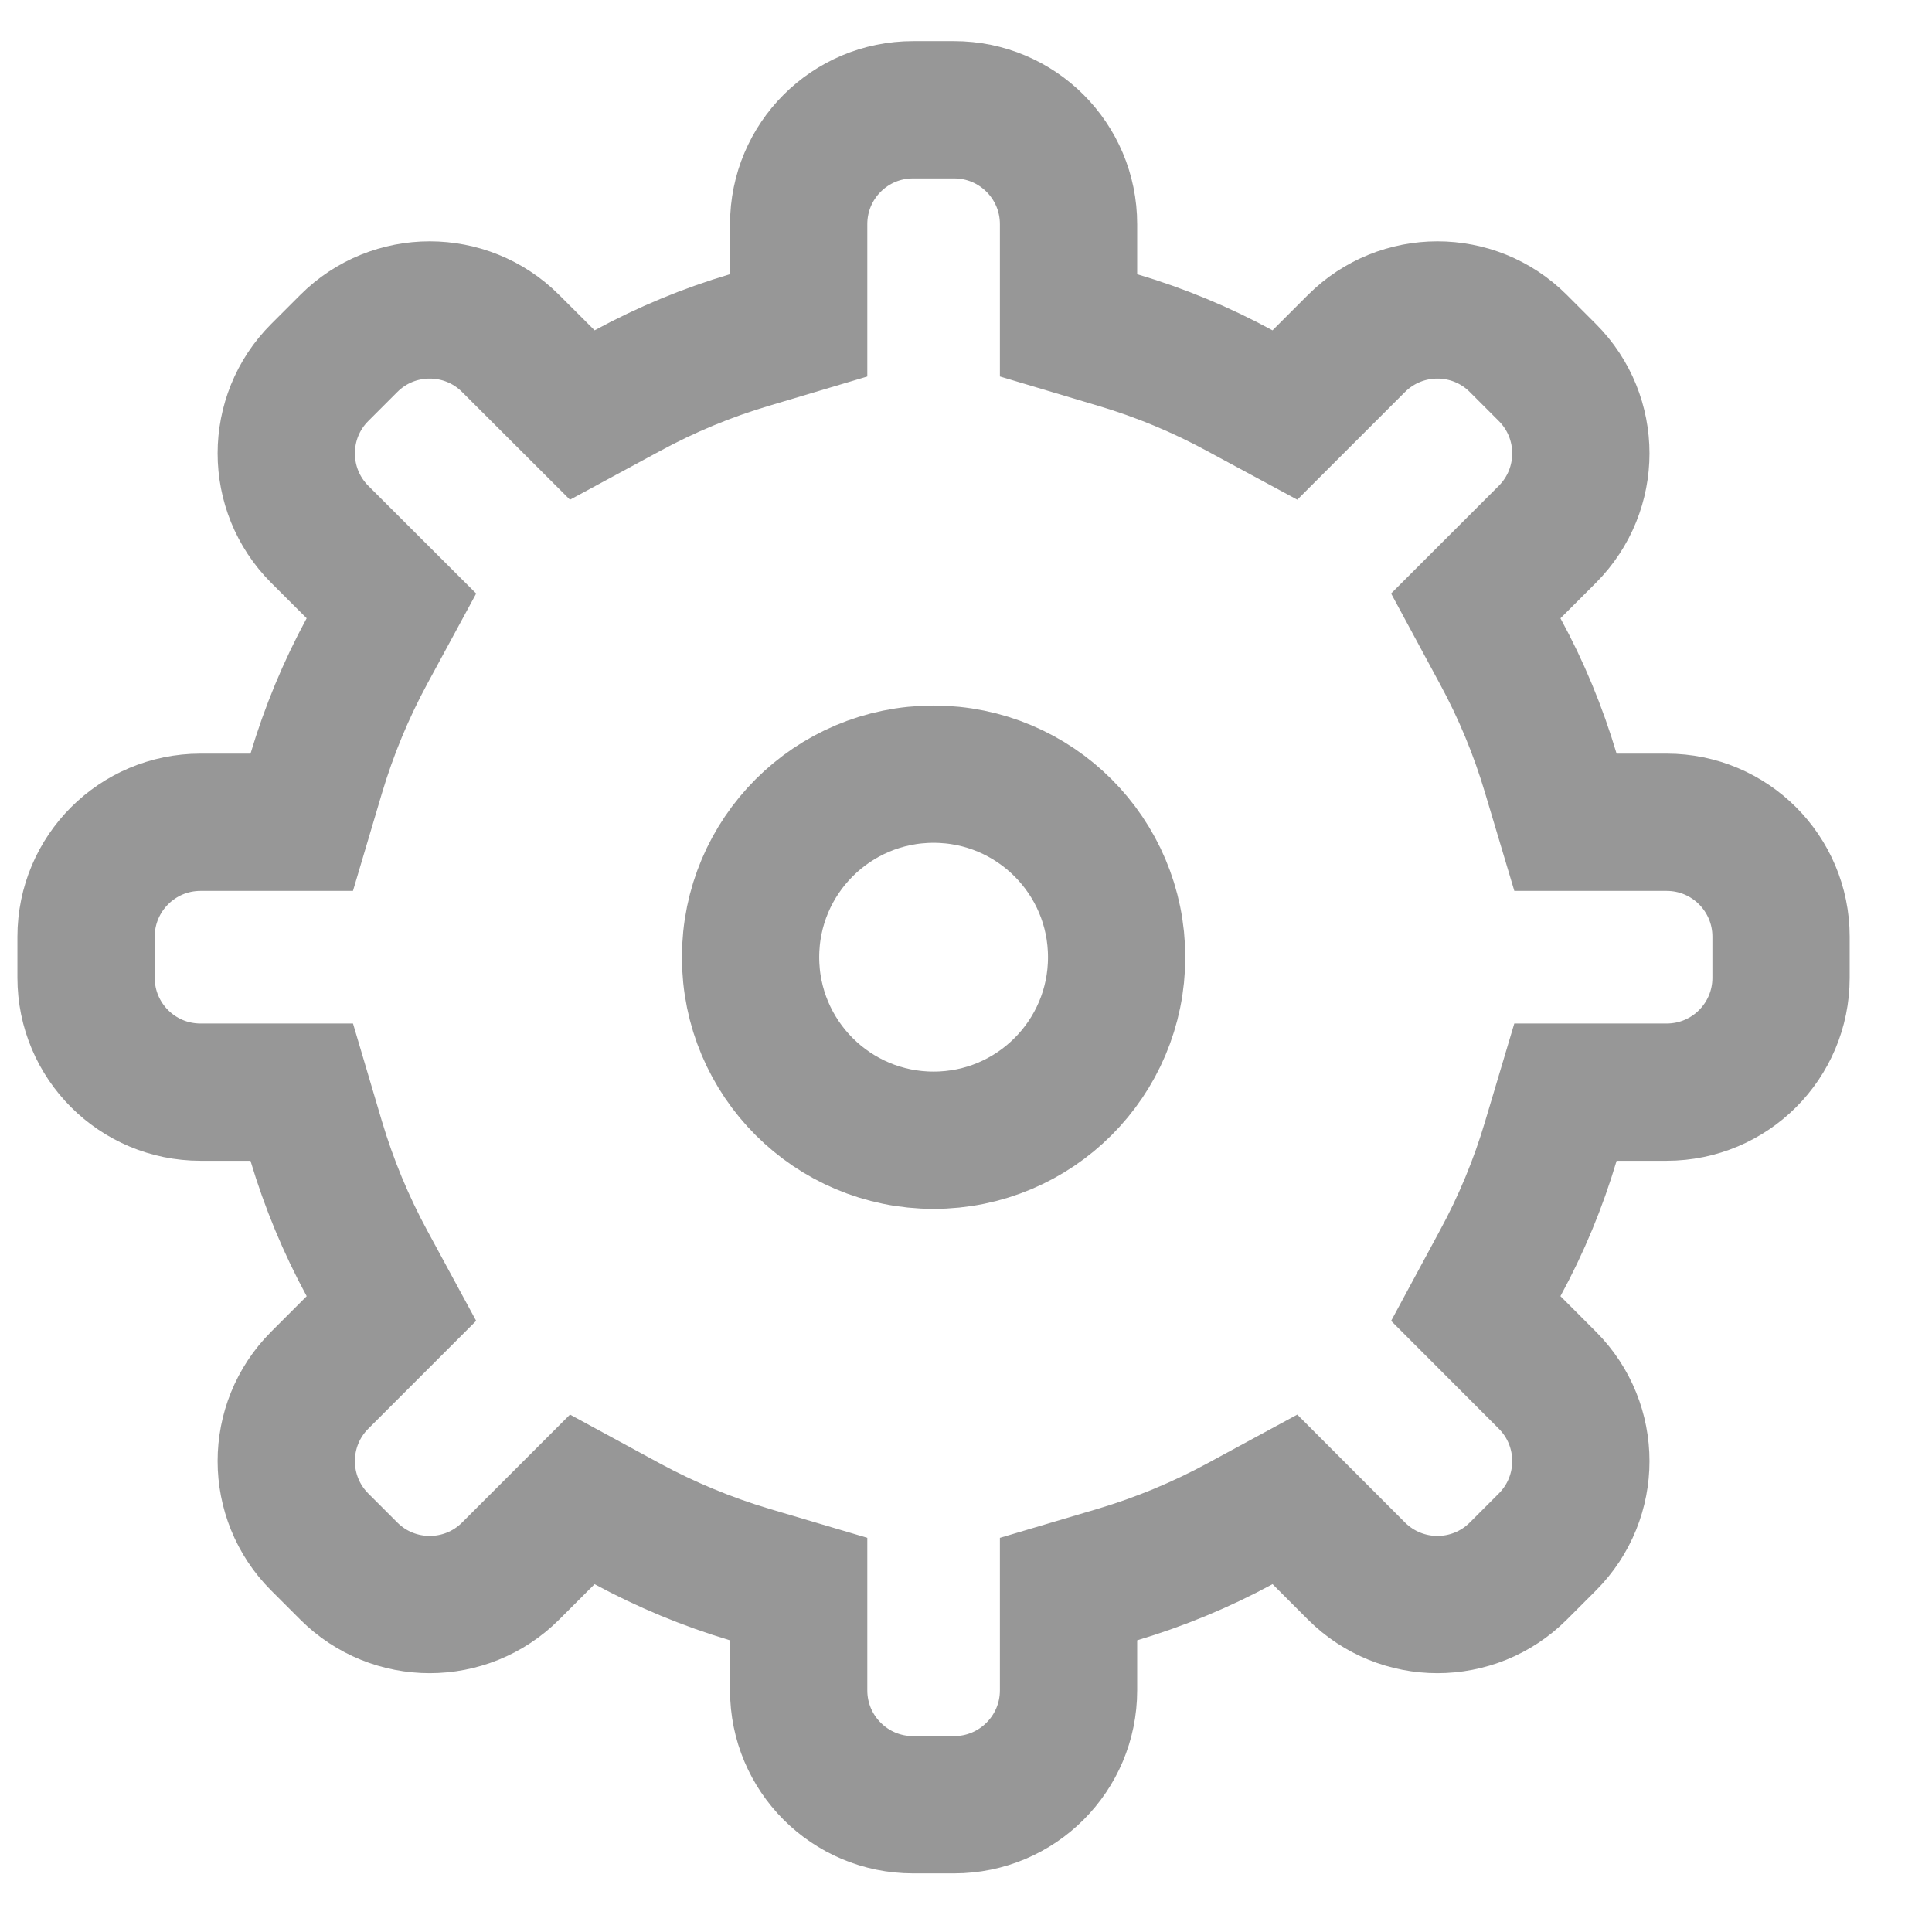
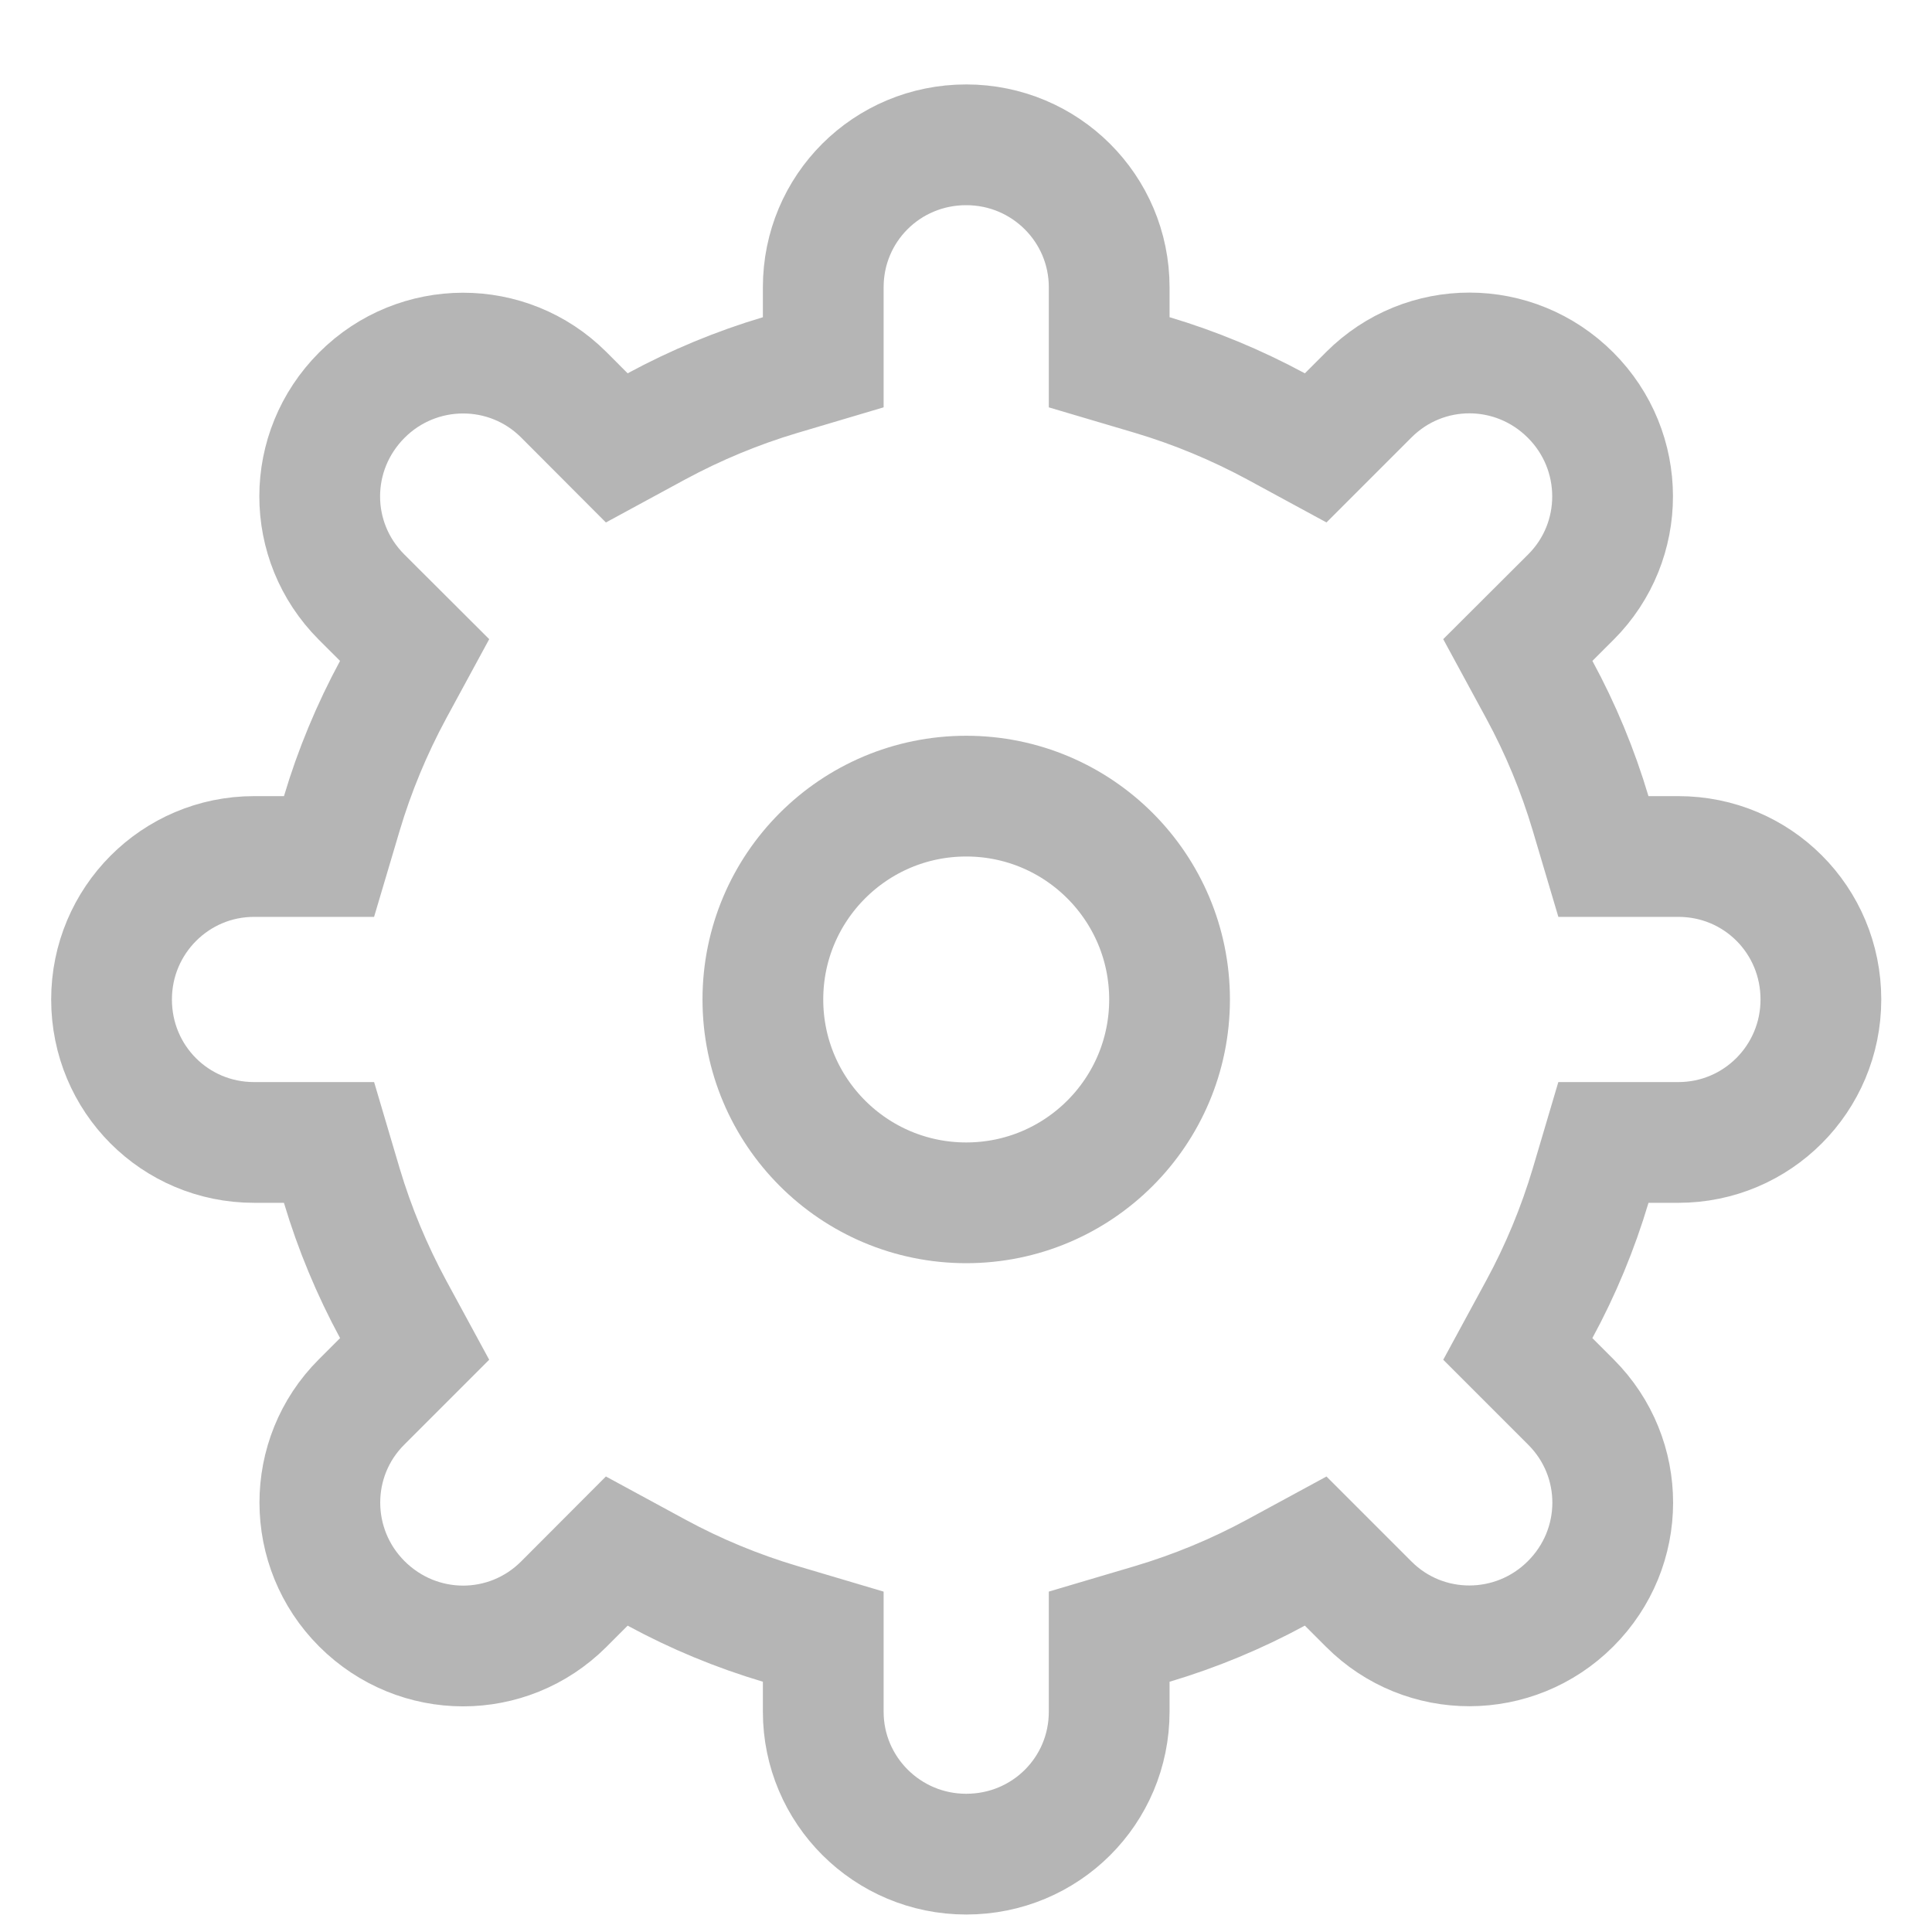
- <svg xmlns="http://www.w3.org/2000/svg" viewBox="0 0 19 19" version="1.1">
+ <svg xmlns="http://www.w3.org/2000/svg" width="16px" height="16px" viewBox="0 0 16 16" version="1.1">
  <defs />
-   <g id="Artboard" stroke="none" stroke-width="1" fill="none" fill-rule="evenodd" transform="translate(-20, -343)">
-     <g id="Group" transform="translate(20.14238, 343.3035)" stroke="#979797" stroke-width="1.35">
-       <path d="M7.712,1.901 L7.712,2.896 L7.229,3.04 C6.811,3.164 6.409,3.331 6.026,3.539 L5.584,3.778 L4.879,3.074 C4.44,2.635 3.727,2.635 3.288,3.074 L3.002,3.36 C2.563,3.799 2.563,4.511 3.002,4.951 L3.707,5.655 L3.467,6.098 C3.26,6.48 3.093,6.883 2.968,7.301 L2.825,7.783 L1.829,7.783 C1.208,7.783 0.704,8.287 0.704,8.908 L0.704,9.312 C0.704,9.934 1.208,10.437 1.829,10.437 L2.825,10.437 L2.968,10.92 C3.093,11.338 3.26,11.74 3.467,12.122 L3.707,12.565 L3.002,13.27 C2.563,13.709 2.563,14.422 3.002,14.861 L3.288,15.147 C3.727,15.586 4.44,15.586 4.879,15.147 L5.584,14.442 L6.026,14.682 C6.409,14.889 6.811,15.056 7.229,15.181 L7.712,15.324 L7.712,16.32 C7.712,16.941 8.215,17.445 8.837,17.445 L9.241,17.445 C9.862,17.445 10.366,16.941 10.366,16.32 L10.366,15.324 L10.848,15.181 C11.266,15.056 11.669,14.889 12.051,14.682 L12.494,14.442 L13.198,15.147 C13.638,15.586 14.35,15.586 14.789,15.147 L15.075,14.861 C15.514,14.422 15.514,13.709 15.075,13.27 L14.371,12.565 L14.61,12.122 C14.818,11.74 14.985,11.338 15.109,10.92 L15.253,10.437 L16.248,10.437 C16.87,10.437 17.373,9.934 17.373,9.312 L17.373,8.908 C17.373,8.287 16.87,7.783 16.248,7.783 L15.253,7.783 L15.109,7.301 C14.985,6.883 14.818,6.48 14.61,6.098 L14.371,5.655 L15.075,4.951 C15.514,4.511 15.514,3.799 15.075,3.36 L14.789,3.074 C14.35,2.635 13.638,2.635 13.198,3.074 L12.494,3.778 L12.051,3.539 C11.669,3.331 11.266,3.164 10.848,3.04 L10.366,2.896 L10.366,1.901 C10.366,1.279 9.862,0.776 9.241,0.776 L8.837,0.776 C8.215,0.776 7.712,1.279 7.712,1.901 Z" id="Combined-Shape" />
-       <circle id="Oval-15" cx="9.039" cy="9.11" r="1.8" />
+   <g id="Artboard-Copy-2" stroke="none" stroke-width="1" fill="none" fill-rule="evenodd" transform="translate(-495, -658)" opacity="0.608">
+     <g id="Group-8" transform="translate(38, 558.8906)" stroke="#868686">
+       <g id="Group-11" transform="translate(457.4238, 99.80859)">
+         <g id="Group-13">
+           <path d="M6.394,1.68 L6.394,2.301 L6.037,2.407 C5.681,2.513 5.338,2.656 5.012,2.832 L4.684,3.01 L4.245,2.57 C3.784,2.109 3.036,2.11 2.573,2.573 C2.108,3.039 2.108,3.782 2.57,4.245 L3.01,4.684 L2.832,5.012 C2.656,5.338 2.513,5.681 2.407,6.037 L2.301,6.394 L1.68,6.394 C1.028,6.394 0.5,6.924 0.5,7.578 C0.5,8.236 1.026,8.762 1.68,8.762 L2.301,8.762 L2.407,9.12 C2.513,9.475 2.656,9.818 2.832,10.144 L3.01,10.472 L2.57,10.912 C2.109,11.372 2.11,12.12 2.573,12.583 C3.039,13.048 3.782,13.048 4.245,12.586 L4.684,12.146 L5.012,12.324 C5.338,12.501 5.681,12.643 6.037,12.749 L6.394,12.855 L6.394,13.476 C6.394,14.128 6.924,14.656 7.578,14.656 C8.236,14.656 8.762,14.13 8.762,13.476 L8.762,12.855 L9.12,12.749 C9.475,12.643 9.818,12.501 10.144,12.324 L10.472,12.146 L10.912,12.586 C11.372,13.047 12.12,13.046 12.583,12.583 C13.048,12.118 13.048,11.374 12.586,10.912 L12.146,10.472 L12.324,10.144 C12.501,9.818 12.643,9.475 12.749,9.12 L12.855,8.762 L13.476,8.762 C14.128,8.762 14.656,8.233 14.656,7.578 C14.656,6.92 14.13,6.394 13.476,6.394 L12.855,6.394 L12.749,6.037 C12.643,5.681 12.501,5.338 12.324,5.012 L12.146,4.684 L12.586,4.245 C13.047,3.784 13.046,3.036 12.583,2.573 C12.118,2.108 11.374,2.108 10.912,2.57 L10.472,3.01 L10.144,2.832 C9.818,2.656 9.475,2.513 9.12,2.407 L8.762,2.301 L8.762,1.68 C8.762,1.028 8.233,0.5 7.578,0.5 C6.92,0.5 6.394,1.026 6.394,1.68 Z" id="Combined-Shape" />
+           <circle id="Oval-15" cx="7.578" cy="7.578" r="1.684" />
+         </g>
+       </g>
    </g>
  </g>
</svg>
